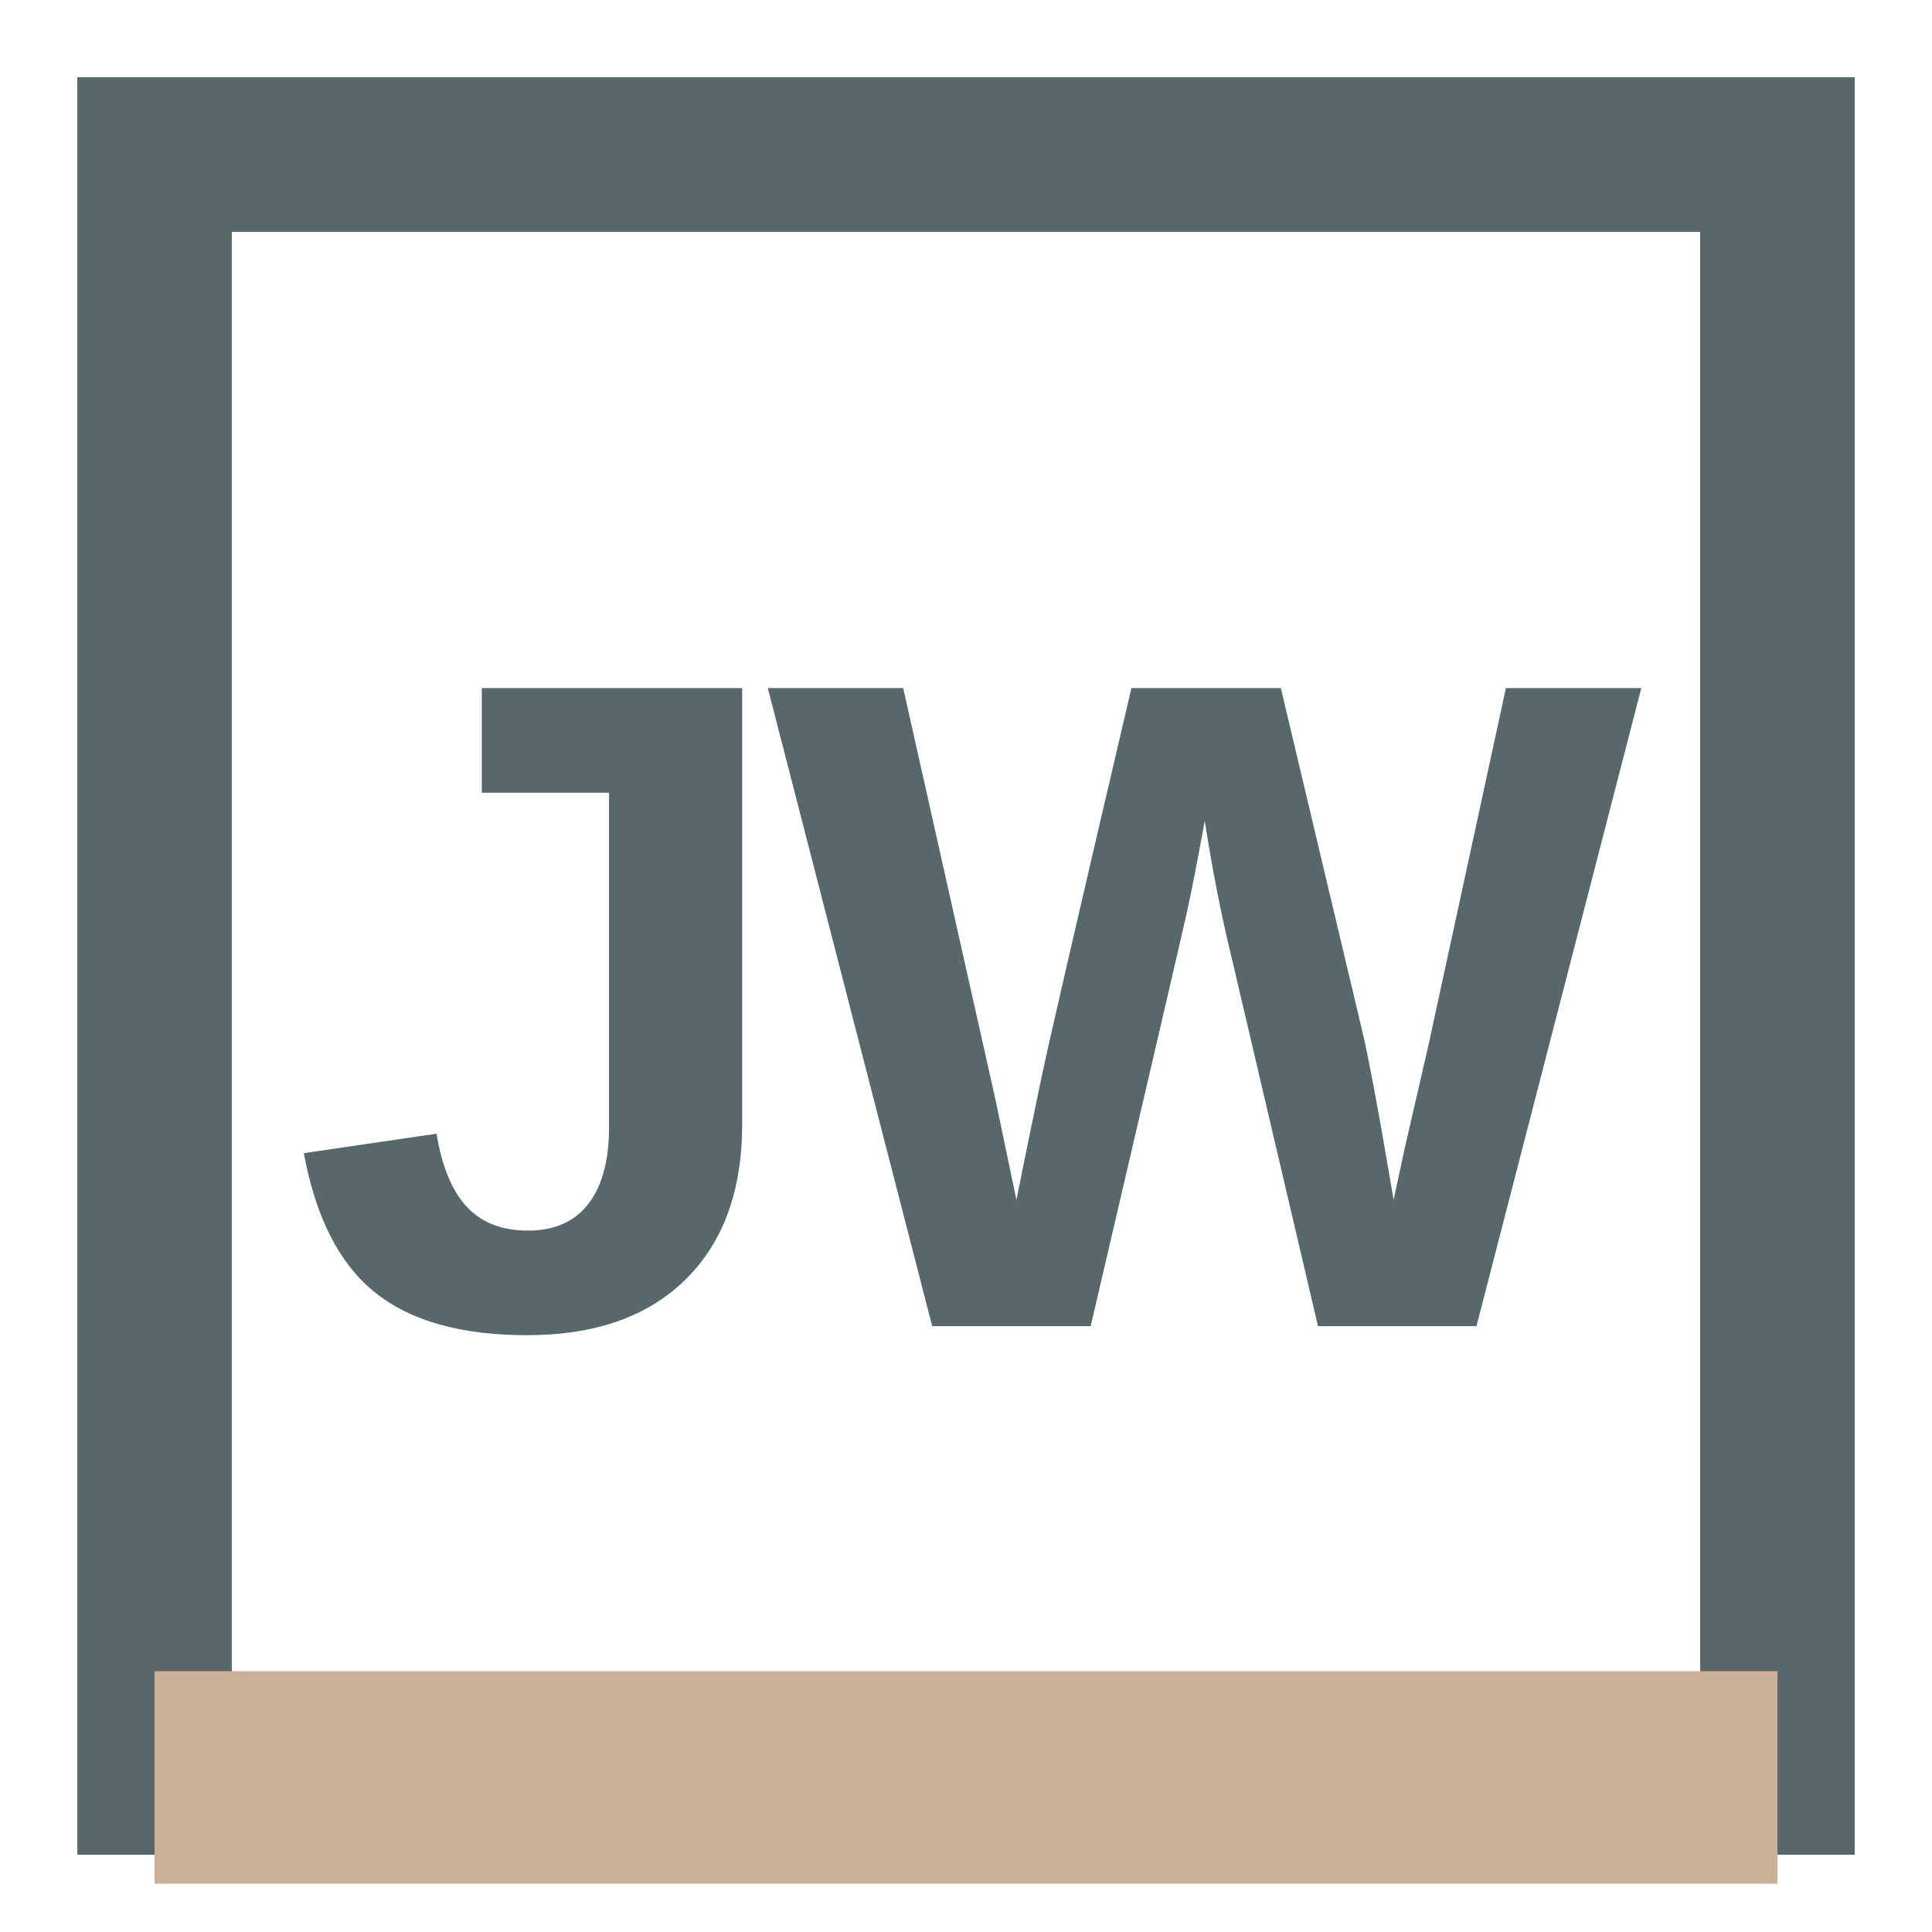
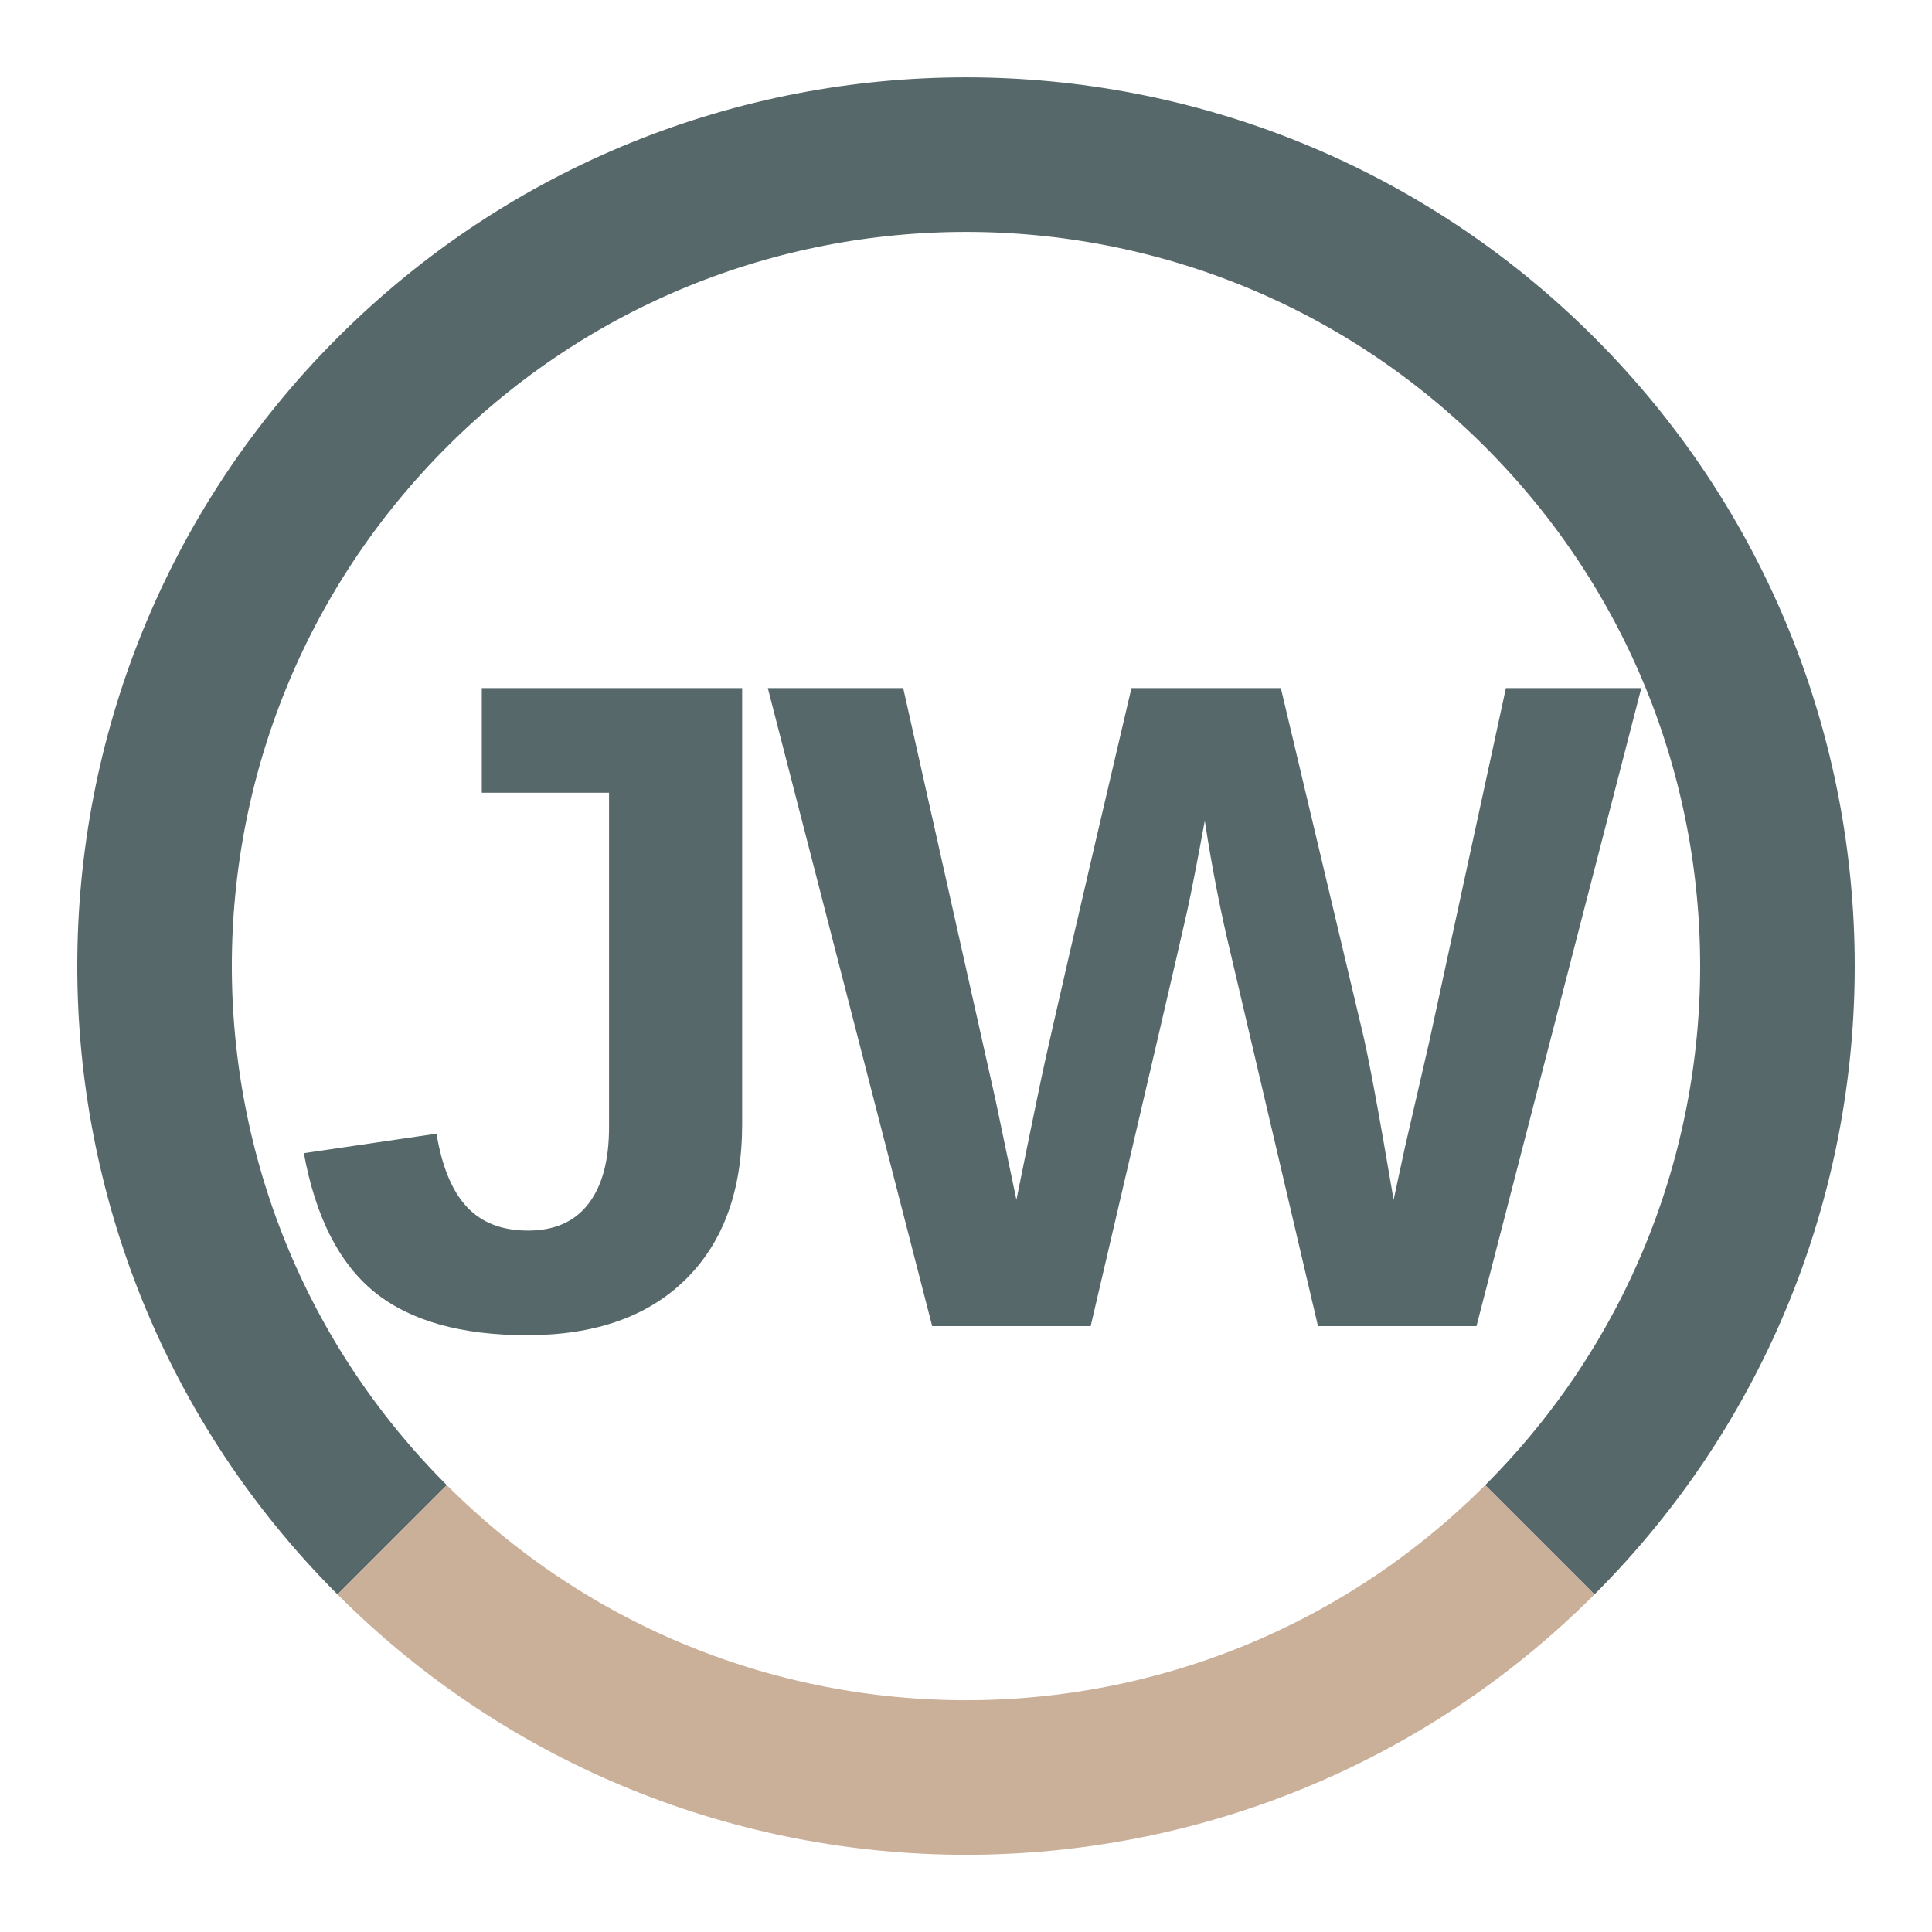
<svg xmlns="http://www.w3.org/2000/svg" viewBox="0 0 200 200" width="200" height="200" role="img" aria-label="JW monogram">
-   <g fill="none" stroke="#57686B" stroke-width="16" stroke-linecap="square">
-     <line x1="16" y1="16" x2="184" y2="16" />
-     <line x1="16" y1="16" x2="16" y2="184" />
-     <line x1="184" y1="16" x2="184" y2="184" />
-   </g>
-   <rect x="16" y="173" width="168" height="22" fill="#CAAF99" />
+   <path d="M 40.6 159.4 A 84 84 0 1 1 159.4 159.4" fill="none" stroke="#57686B" stroke-width="16" stroke-linecap="butt" />
+   <path d="M 159.4 159.4 A 84 84 0 0 1 40.6 159.4" fill="none" stroke="#CAAF99" stroke-width="16" stroke-linecap="butt" />
  <text x="100" y="104" text-anchor="middle" dominant-baseline="central" font-family="Arial, Helvetica, sans-serif" font-weight="700" font-size="96" letter-spacing="-4" fill="#57686B">JW</text>
</svg>
